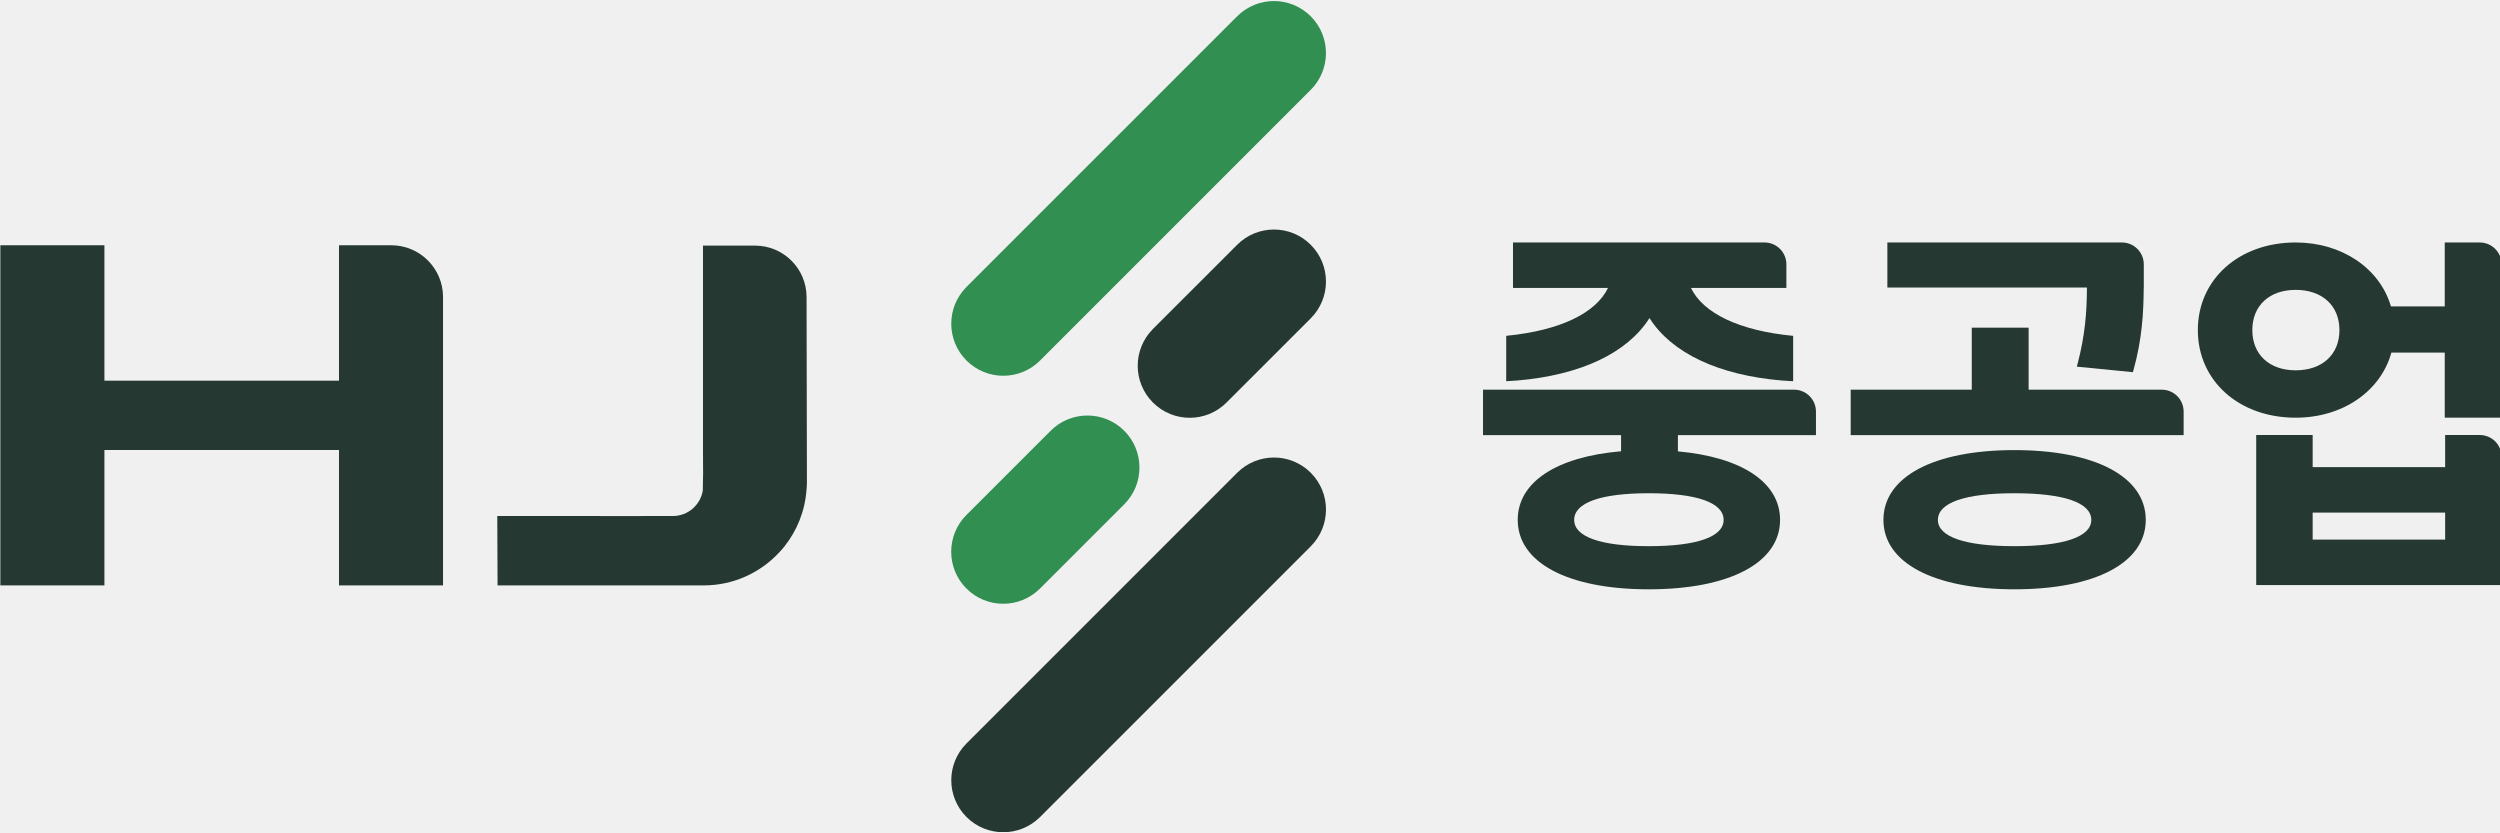
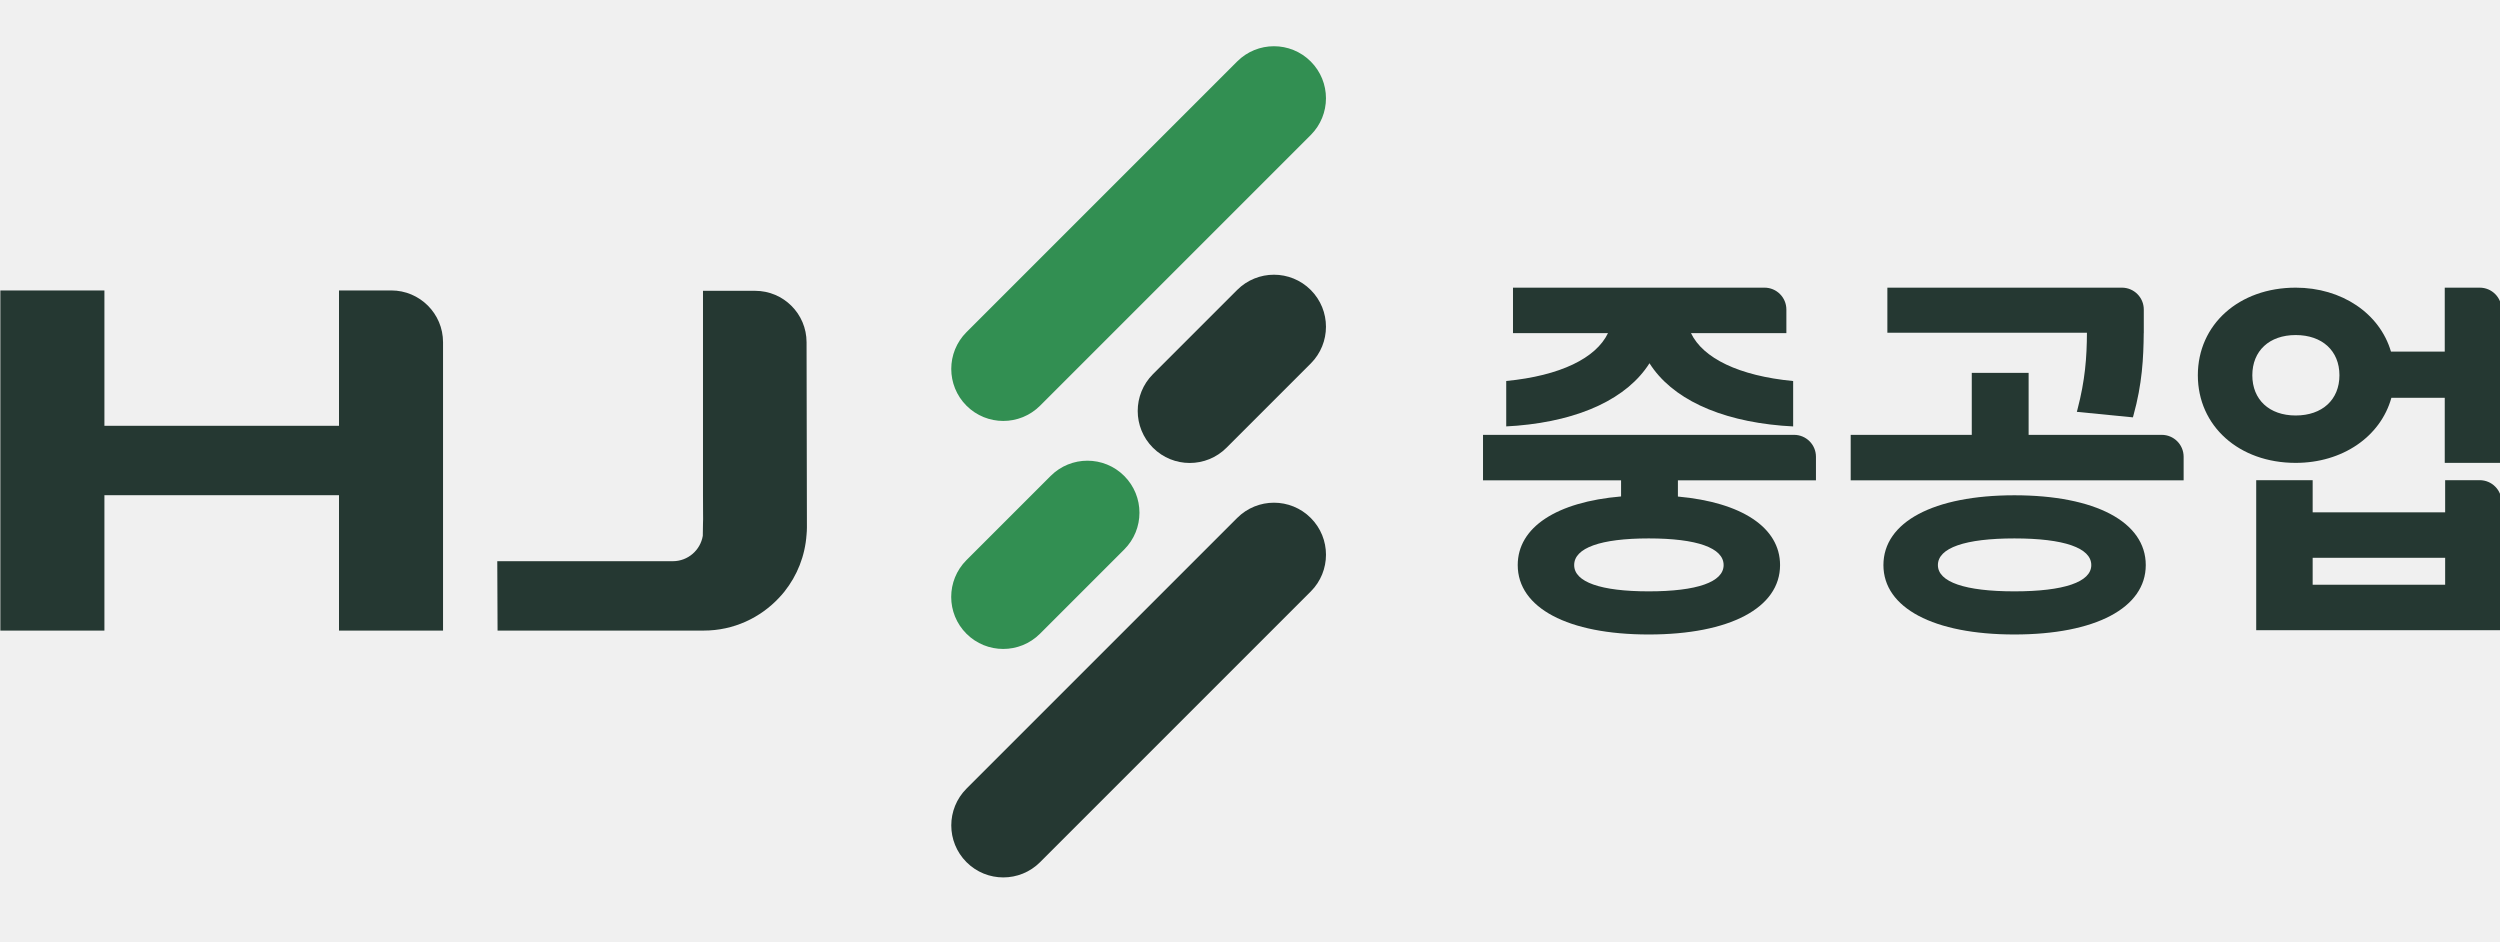
- <svg xmlns="http://www.w3.org/2000/svg" width="664" height="221" viewBox="0 0 664 221" fill="none">
+ <svg xmlns="http://www.w3.org/2000/svg" width="664" height="250" viewBox="0 -12 664 250" fill="none">
  <g clip-path="url(#clip0_1_14059)">
    <mask id="mask0_1_14059" style="mask-type:luminance" maskUnits="userSpaceOnUse" x="-229" y="-324" width="1123" height="794">
      <path d="M-229 469.716H893.52V-323.985H-229V469.716Z" fill="white" />
    </mask>
    <g mask="url(#mask0_1_14059)">
      <path d="M256.706 216.995C251.31 211.6 251.31 202.851 256.706 197.456L328.596 125.565C333.991 120.168 342.74 120.168 348.135 125.565C353.531 130.96 353.531 139.709 348.135 145.104L276.244 216.995C270.85 222.392 262.1 222.392 256.706 216.995Z" fill="#253832" />
    </g>
    <mask id="mask1_1_14059" style="mask-type:luminance" maskUnits="userSpaceOnUse" x="-229" y="-324" width="1123" height="794">
      <path d="M-229 469.716H893.52V-323.985H-229V469.716Z" fill="white" />
    </mask>
    <g mask="url(#mask1_1_14059)">
      <path d="M256.7 95.757C251.305 90.362 251.305 81.613 256.7 76.215L328.591 4.327C333.985 -1.07 342.735 -1.07 348.129 4.327C353.527 9.722 353.527 18.471 348.129 23.866L276.241 95.757C270.844 101.151 262.095 101.151 256.7 95.757Z" fill="#328F52" />
    </g>
    <mask id="mask2_1_14059" style="mask-type:luminance" maskUnits="userSpaceOnUse" x="-229" y="-324" width="1123" height="794">
      <path d="M-229 469.716H893.52V-323.985H-229V469.716Z" fill="white" />
    </mask>
    <g mask="url(#mask2_1_14059)">
      <path d="M306.223 106.919C300.827 101.524 300.827 92.775 306.223 87.378L328.591 65.012C333.986 59.615 342.735 59.615 348.13 65.012C353.527 70.407 353.527 79.156 348.13 84.552L325.762 106.919C320.367 112.314 311.618 112.314 306.223 106.919Z" fill="#253832" />
    </g>
    <mask id="mask3_1_14059" style="mask-type:luminance" maskUnits="userSpaceOnUse" x="-229" y="-324" width="1123" height="794">
      <path d="M-229 469.716H893.52V-323.985H-229V469.716Z" fill="white" />
    </mask>
    <g mask="url(#mask3_1_14059)">
      <path d="M256.686 156.316C251.29 150.921 251.29 142.172 256.686 136.774L279.054 114.409C284.448 109.012 293.198 109.012 298.592 114.409C303.99 119.804 303.99 128.553 298.592 133.948L276.224 156.316C270.83 161.71 262.082 161.71 256.686 156.316Z" fill="#328F52" />
    </g>
    <mask id="mask4_1_14059" style="mask-type:luminance" maskUnits="userSpaceOnUse" x="-229" y="-324" width="1123" height="794">
      <path d="M-229 469.716H893.52V-323.985H-229V469.716Z" fill="white" />
    </mask>
    <g mask="url(#mask4_1_14059)">
      <path d="M103.913 65.14H90.038V101.1H27.732V65.14H0.095V155.483H27.732V119.523H90.038V155.483H117.671V78.898C117.671 71.301 111.513 65.14 103.913 65.14Z" fill="#253832" />
    </g>
    <mask id="mask5_1_14059" style="mask-type:luminance" maskUnits="userSpaceOnUse" x="-229" y="-324" width="1123" height="794">
      <path d="M-229 469.716H893.52V-323.985H-229V469.716Z" fill="white" />
    </mask>
    <g mask="url(#mask5_1_14059)">
      <path d="M214.223 78.906C214.223 71.359 208.106 65.24 200.558 65.24H186.715V119.494C186.686 123.28 186.798 125.79 186.715 127.022C186.679 127.844 186.666 129.049 186.662 130.33C186.01 134.14 182.715 137.046 178.721 137.053L168.161 137.06L132.077 137.054L132.153 155.482C141.299 155.469 186.917 155.482 186.917 155.482C194.849 155.482 201.973 152.09 206.977 146.702C207.254 146.421 207.49 146.152 207.71 145.894C207.926 145.644 208.135 145.392 208.342 145.133C208.353 145.117 208.367 145.1 208.378 145.084C211.714 140.88 213.826 135.678 214.219 129.996C214.275 129.438 214.315 128.826 214.317 128.082L214.223 78.906Z" fill="#253832" />
    </g>
    <mask id="mask6_1_14059" style="mask-type:luminance" maskUnits="userSpaceOnUse" x="-229" y="-324" width="1123" height="794">
      <path d="M-229 469.716H893.52V-323.985H-229V469.716Z" fill="white" />
    </mask>
    <g mask="url(#mask6_1_14059)">
      <path d="M551.799 96.665L551.611 97.386L566.5 98.849L566.643 98.334C568.963 90.007 569.319 83.05 569.375 76.46L569.39 76.474V72.854V70.212C569.39 67.004 566.788 64.402 563.579 64.402H557.694H501.286V76.371H554.291C554.264 82.946 553.804 88.978 551.799 96.665Z" fill="#253832" />
    </g>
    <mask id="mask7_1_14059" style="mask-type:luminance" maskUnits="userSpaceOnUse" x="-229" y="-324" width="1123" height="794">
      <path d="M-229 469.716H893.52V-323.985H-229V469.716Z" fill="white" />
    </mask>
    <g mask="url(#mask7_1_14059)">
      <path d="M535.023 119.547C513.566 119.547 500.237 126.651 500.237 138.086C500.237 149.455 513.566 156.519 535.023 156.519C556.545 156.519 569.915 149.455 569.915 138.086C569.915 126.651 556.545 119.547 535.023 119.547ZM535.022 145.063C521.922 145.063 514.707 142.586 514.707 138.086C514.707 133.519 521.922 131.005 535.022 131.005C548.193 131.005 555.445 133.519 555.445 138.086C555.445 142.586 548.193 145.063 535.022 145.063Z" fill="#253832" />
    </g>
    <mask id="mask8_1_14059" style="mask-type:luminance" maskUnits="userSpaceOnUse" x="-229" y="-324" width="1123" height="794">
      <path d="M-229 469.716H893.52V-323.985H-229V469.716Z" fill="white" />
    </mask>
    <g mask="url(#mask8_1_14059)">
      <path d="M574.162 103.498H573.847H568.276H567.962H538.802V87.036H523.703V103.498H491.543V115.571H528.21H543.308H579.972V109.308C579.972 106.099 577.371 103.498 574.162 103.498Z" fill="#253832" />
    </g>
    <mask id="mask9_1_14059" style="mask-type:luminance" maskUnits="userSpaceOnUse" x="-229" y="-324" width="1123" height="794">
      <path d="M-229 469.716H893.52V-323.985H-229V469.716Z" fill="white" />
    </mask>
    <g mask="url(#mask9_1_14059)">
      <path d="M658.614 64.402H652.728H649.326V81.378H635.039C632.044 71.203 621.942 64.402 609.732 64.402C594.675 64.402 583.746 74.187 583.746 87.671C583.746 101.155 594.675 110.941 609.732 110.941C622.12 110.941 632.266 104.017 635.152 93.655H649.326V110.941H664.424V76.475V70.213C664.424 67.003 661.823 64.402 658.614 64.402ZM609.732 98.354C602.736 98.354 598.216 94.161 598.216 87.671C598.216 81.183 602.736 76.99 609.732 76.99C616.792 76.99 621.355 81.183 621.355 87.671C621.355 94.161 616.792 98.354 609.732 98.354Z" fill="#253832" />
    </g>
    <mask id="mask10_1_14059" style="mask-type:luminance" maskUnits="userSpaceOnUse" x="-229" y="-324" width="1123" height="794">
      <path d="M-229 469.716H893.52V-323.985H-229V469.716Z" fill="white" />
    </mask>
    <g mask="url(#mask10_1_14059)">
      <path d="M658.613 115.536H652.728H649.431V124.074H614.244V115.536H599.249V155.386H664.424V127.609V121.346C664.424 118.137 661.823 115.536 658.613 115.536ZM649.431 143.313H614.243V136.148H649.431V143.313Z" fill="#253832" />
    </g>
    <mask id="mask11_1_14059" style="mask-type:luminance" maskUnits="userSpaceOnUse" x="-229" y="-324" width="1123" height="794">
      <path d="M-229 469.716H893.52V-323.985H-229V469.716Z" fill="white" />
    </mask>
    <g mask="url(#mask11_1_14059)">
      <path d="M482.317 115.571V109.308C482.317 106.1 479.716 103.497 476.507 103.497H470.621H393.888V115.571H430.555V119.855C413.444 121.316 403.108 128.02 403.108 138.085C403.108 149.455 416.436 156.52 437.895 156.52C459.416 156.52 472.785 149.455 472.785 138.085C472.785 128.097 462.581 121.415 445.653 119.884V115.571H482.317ZM457.793 138.085C457.793 142.585 450.727 145.063 437.895 145.063C425.131 145.063 418.101 142.585 418.101 138.085C418.101 133.519 425.131 131.004 437.895 131.004C450.727 131.004 457.793 133.519 457.793 138.085Z" fill="#253832" />
    </g>
    <mask id="mask12_1_14059" style="mask-type:luminance" maskUnits="userSpaceOnUse" x="-229" y="-324" width="1123" height="794">
      <path d="M-229 469.716H893.52V-323.985H-229V469.716Z" fill="white" />
    </mask>
    <g mask="url(#mask12_1_14059)">
      <path d="M438.103 84.478C443.981 93.762 456.403 99.637 473.247 101.062L476.261 101.258V89.205C461.801 87.815 452.307 83.121 449.122 76.475H474.462V70.211C474.462 67.003 471.861 64.402 468.651 64.402H468.611H462.766H401.851V76.475H427.085C423.907 83.105 414.45 87.789 400.053 89.193V101.251L402.959 101.062C419.803 99.637 432.226 93.762 438.103 84.478Z" fill="#253832" />
    </g>
  </g>
  <defs>
    <clipPath id="clip0_1_14059">
-       <rect width="664" height="221" fill="white" />
+       <rect y="-12" width="664" height="250" fill="white" />
    </clipPath>
  </defs>
</svg>
